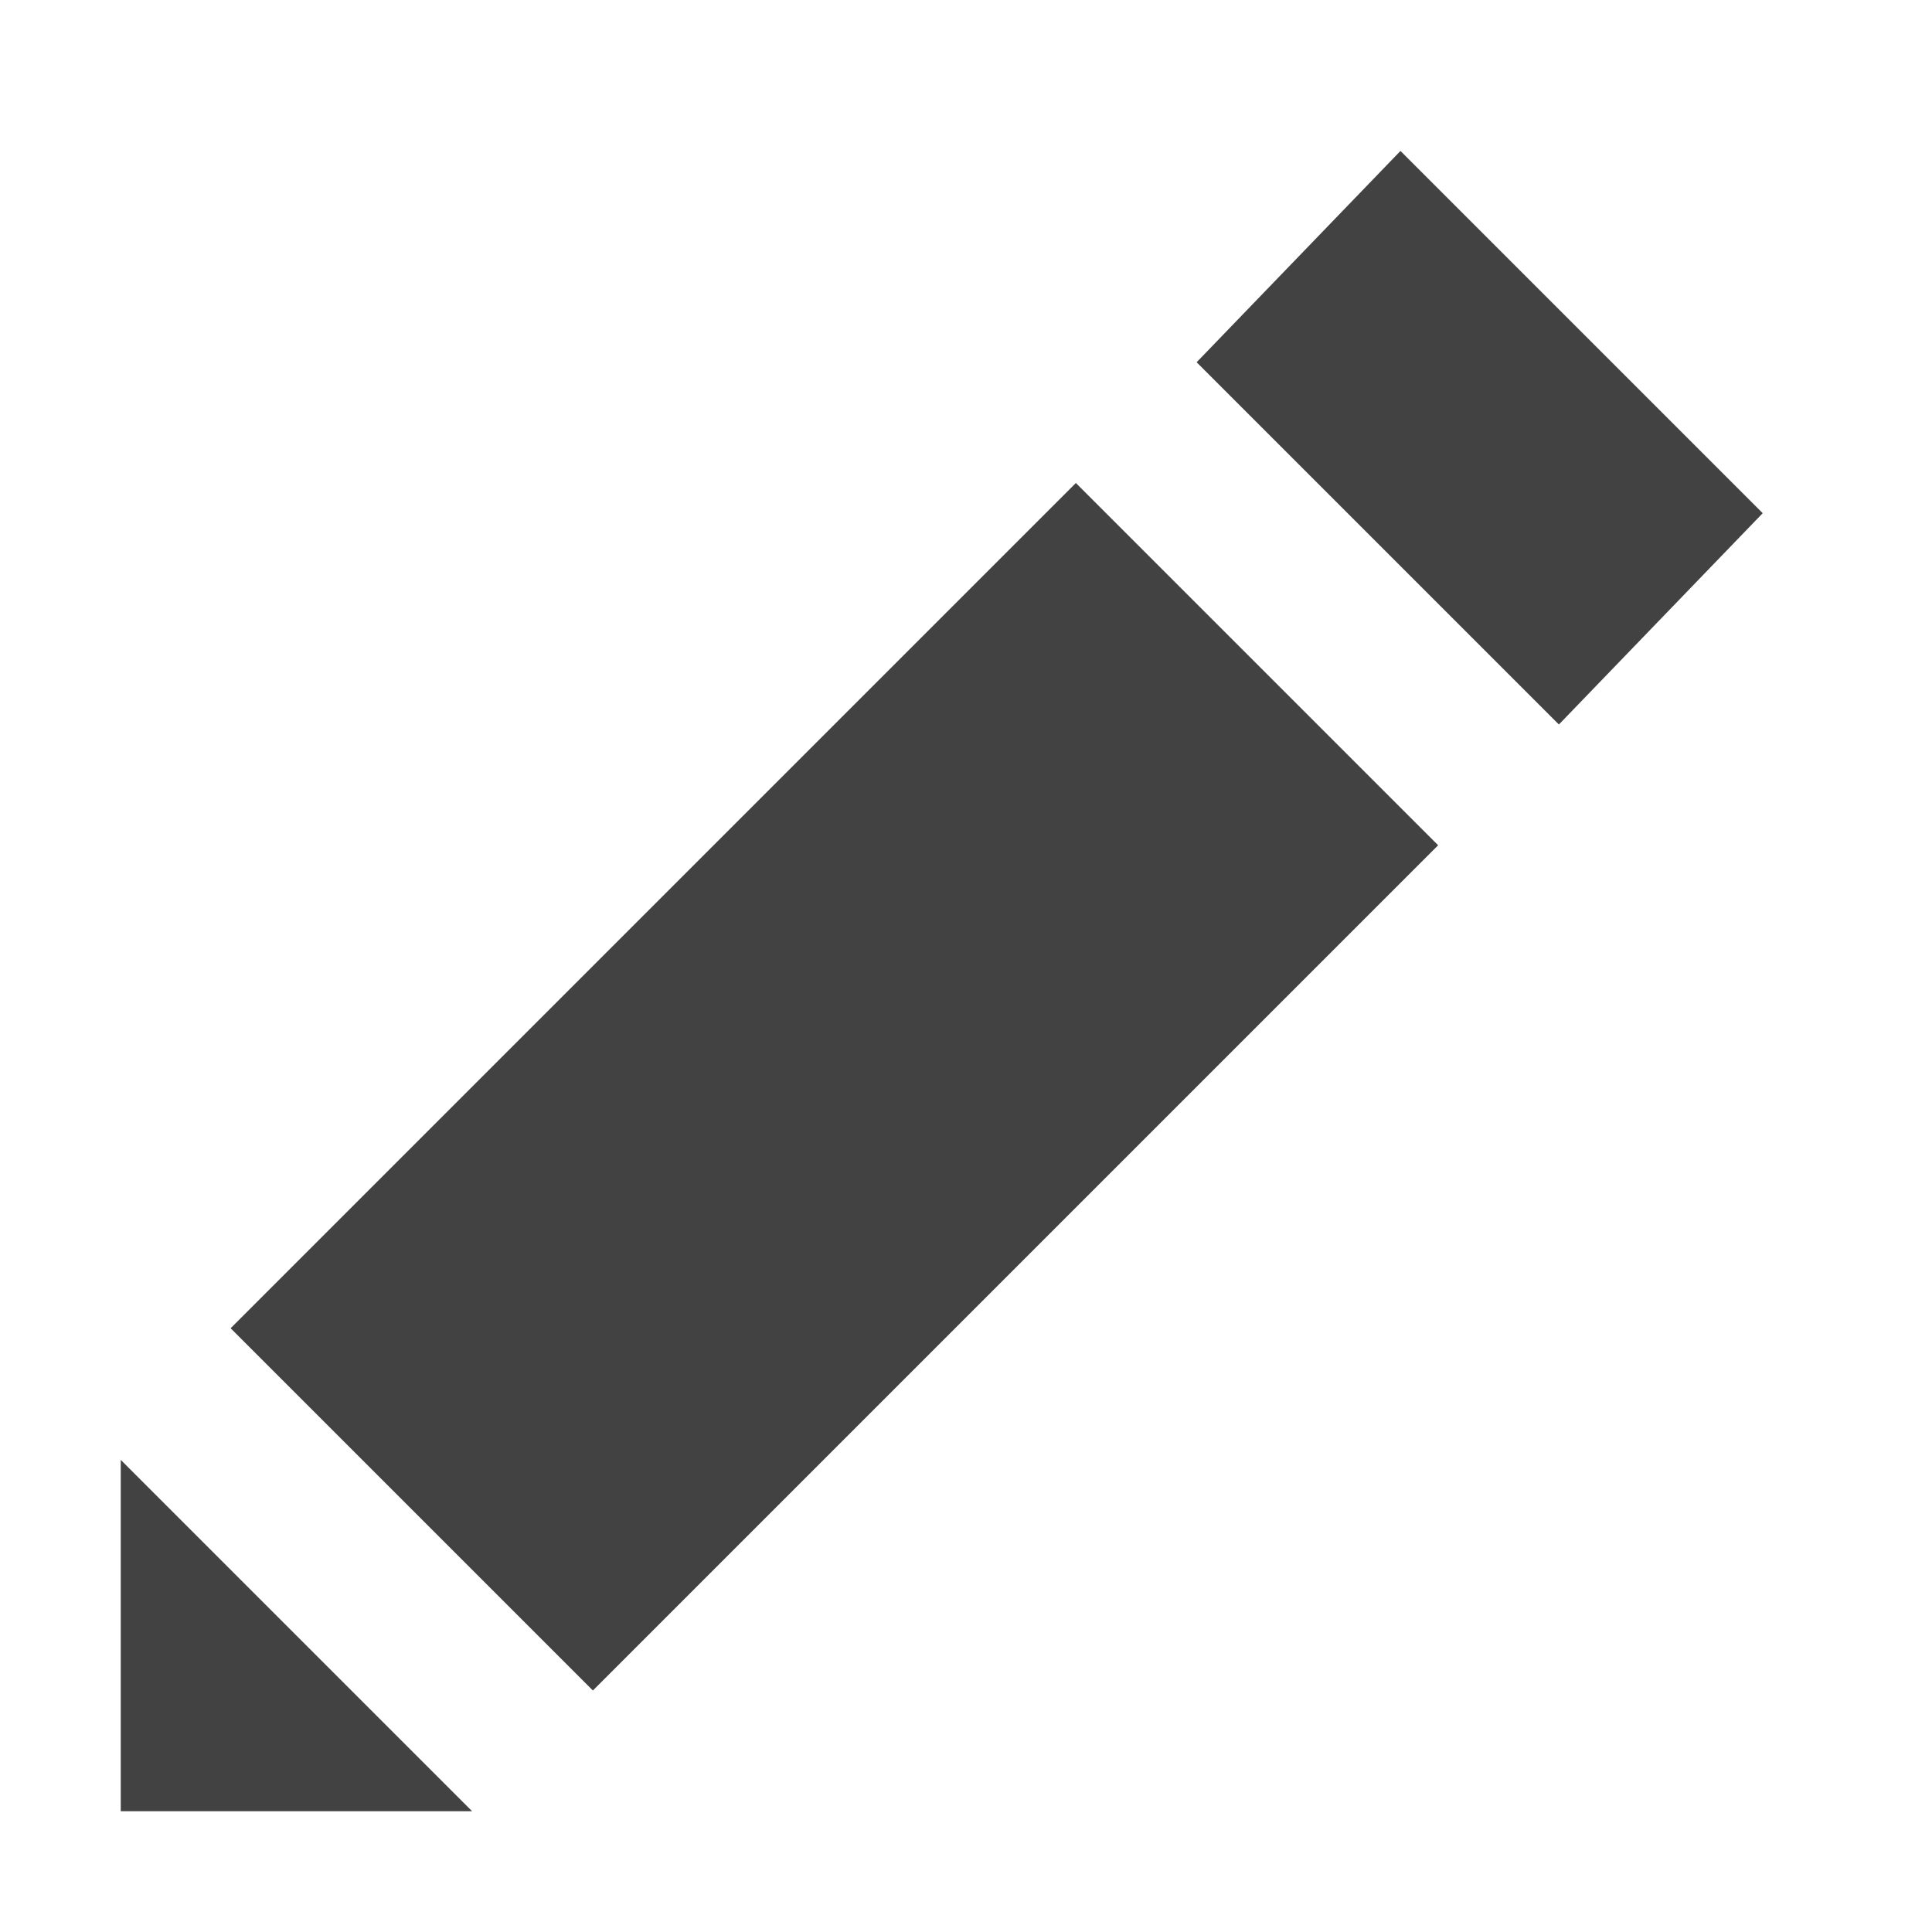
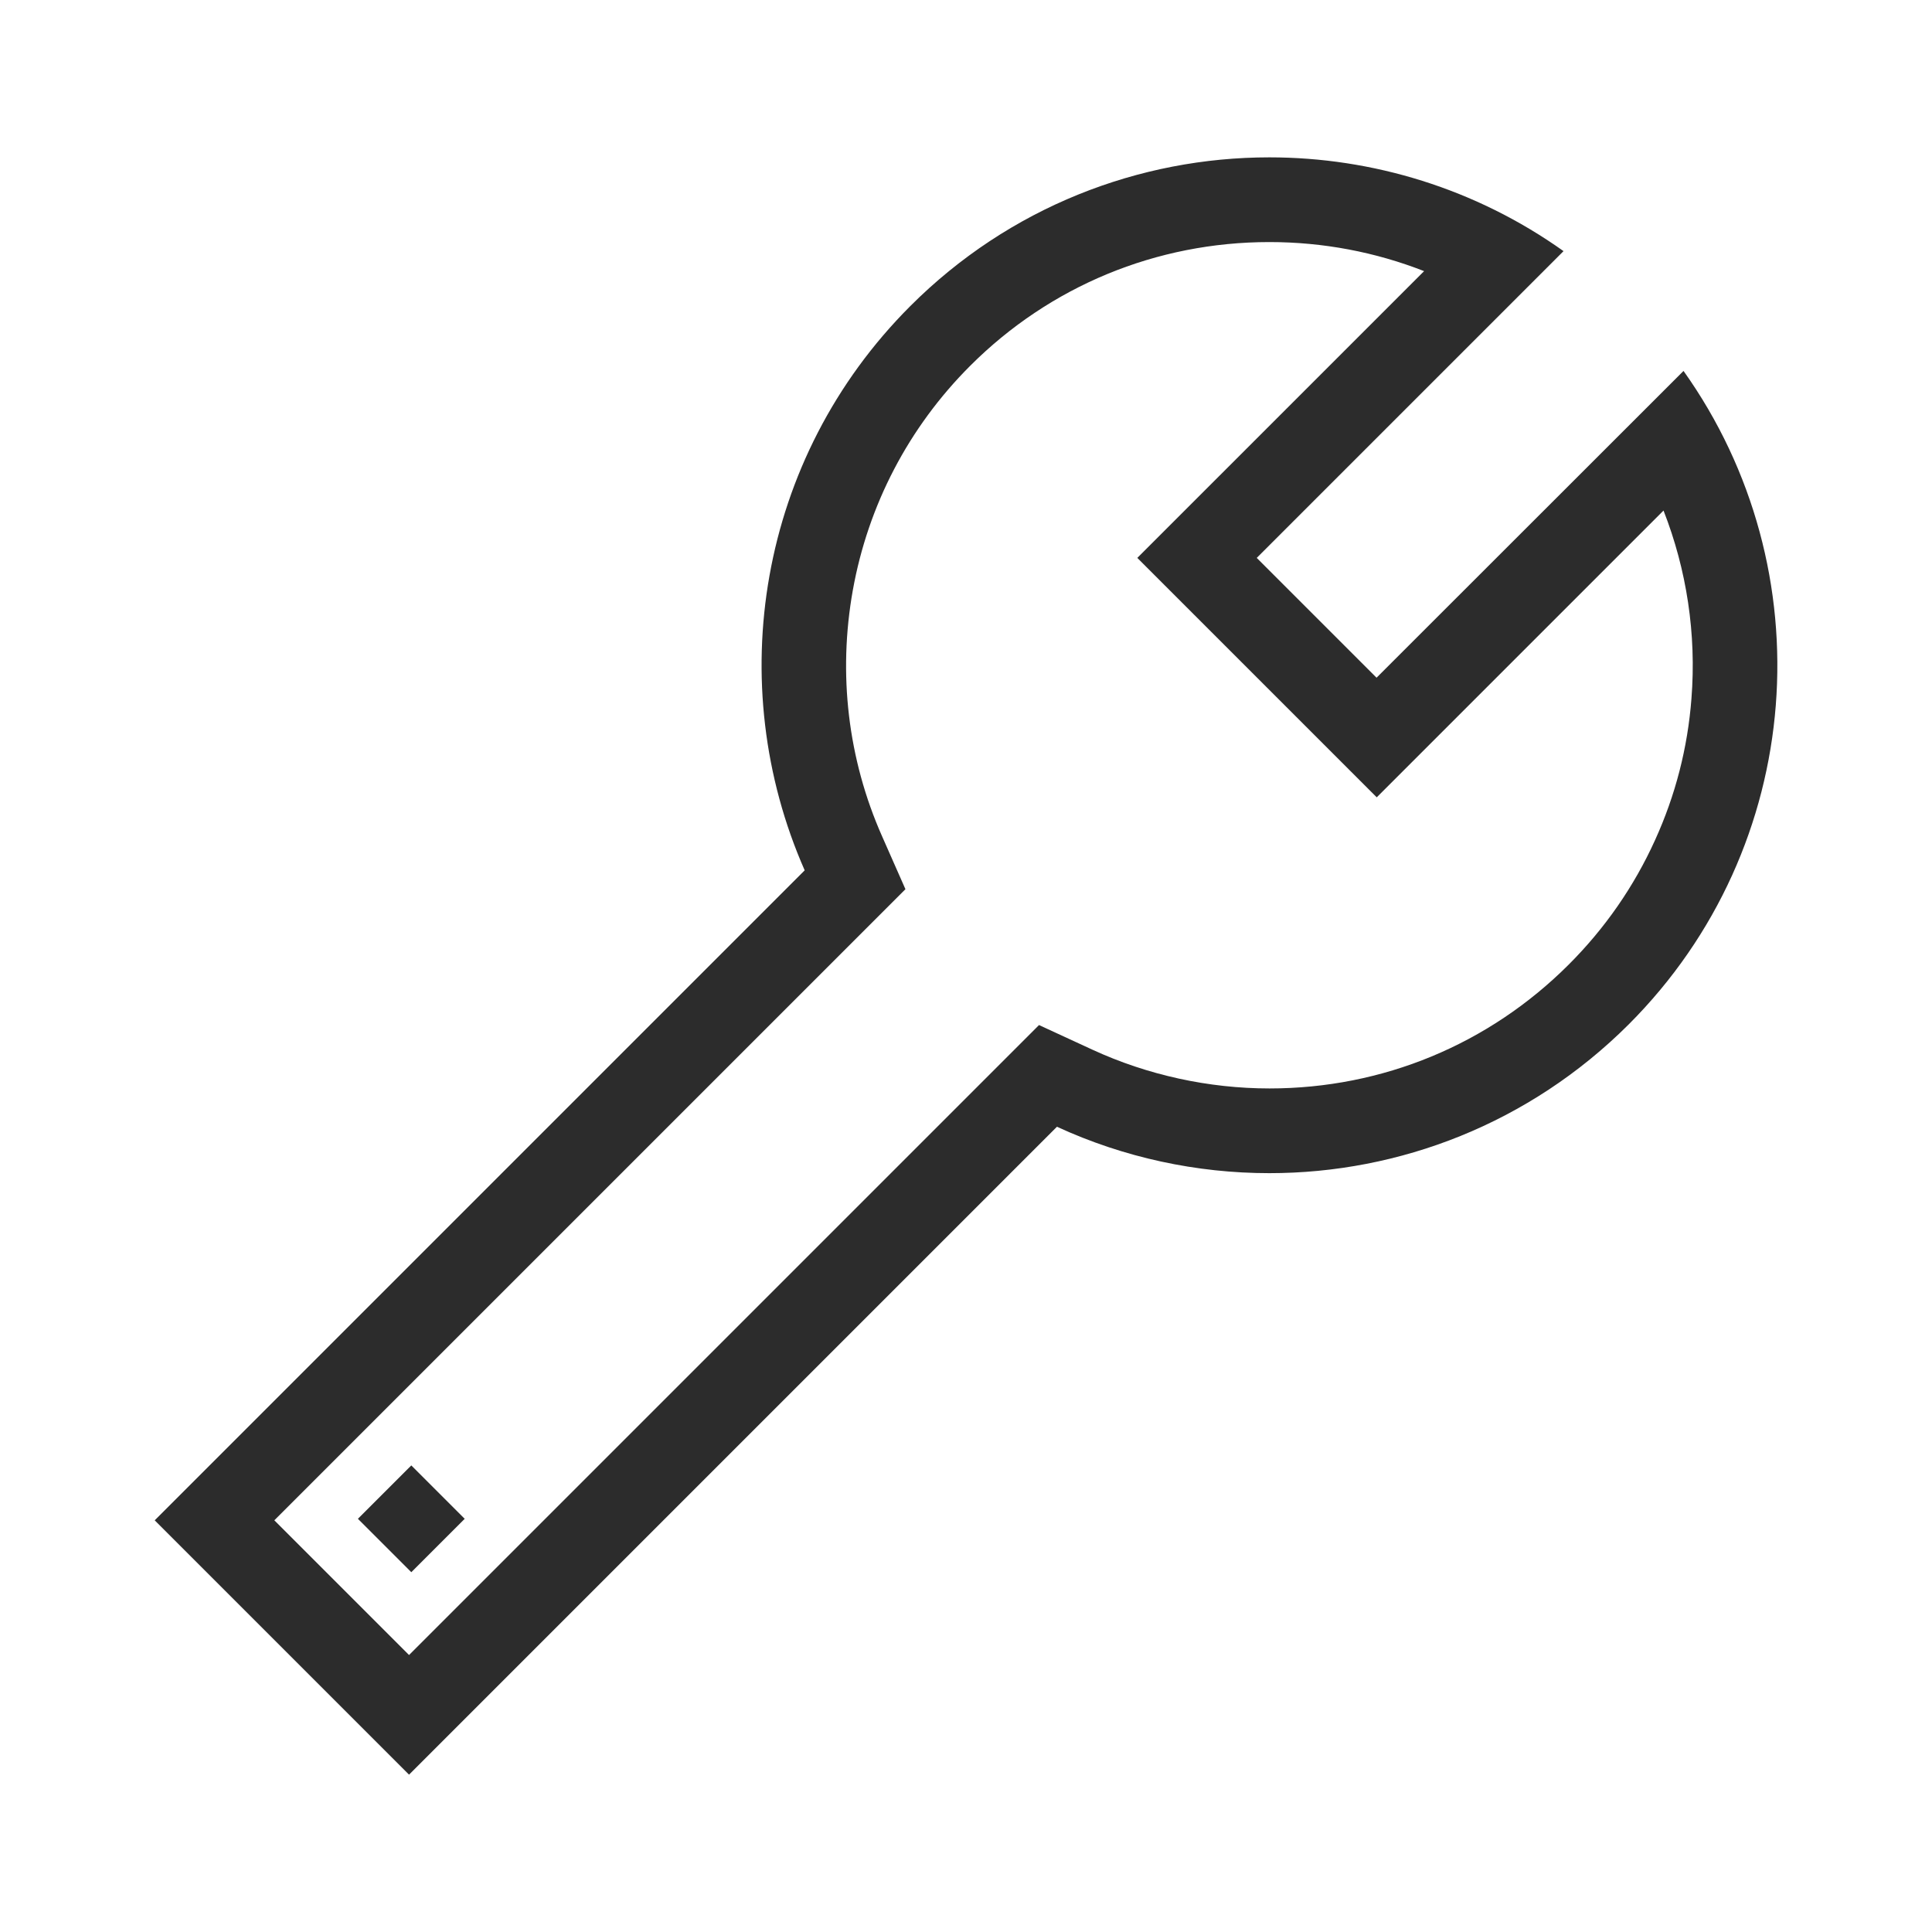
- <svg xmlns="http://www.w3.org/2000/svg" width="16" height="16">
-   <style type="text/css">.icon-canvas-transparent{opacity:0;fill:#F6F6F6;} .icon-vs-out{fill:#F6F6F6;} .icon-vs-bg{fill:#424242;}</style>
-   <path class="icon-canvas-transparent" d="M16 16h-16v-16h16v16z" id="canvas" />
-   <path class="icon-vs-out" d="M16 4.28l-11.673 11.72h-4.327v-4.406l11.477-11.594h.308l4.215 4.237v.043z" id="outline" style="display: none;" />
-   <path class="icon-vs-bg" d="M14.598 4.25l-1.688 1.75-3-3 1.688-1.75 3 3zm-5.688-.25l-7 7 3 3 7-7-3-3zm-7.91 8.09v2.91h2.91l-2.91-2.91z" id="iconBg" />
+ <svg xmlns="http://www.w3.org/2000/svg" t="1590047117239" class="icon" viewBox="0 0 1024 1024" version="1.1" p-id="1923" width="200" height="200">
+   <defs>
+     <style type="text/css" />
+   </defs>
+   <path d="M672.8 128.3c28.5 0 56.2 5.3 82 15.4L634.5 264l-31.7 31.7 31.7 31.7 63.5 63.5 31.7 31.7 31.7-31.7 120.3-120.3c12.3 31.4 17.5 65.5 14.8 99.7-2 26.1-8.5 51.3-19.3 75-11.1 24.5-26.5 46.7-45.7 65.9-42.4 42.4-98.7 65.7-158.6 65.7-32.3 0-64.7-7.1-93.8-20.5l-28.4-13.1-22.1 22.1-311.8 311.8-71.4-71.4L458.2 493l21.7-21.7-12.4-28.1c-18.1-40.9-23.4-86-15.5-130.3 8.1-45.2 29.6-86.4 62.2-119 42.3-42.3 98.7-65.6 158.6-65.6m0-44.9c-68.9 0-137.8 26.3-190.3 78.8-80.9 80.9-99.5 200.4-56 299.1L82 805.8l134.8 134.8 343.4-343.4c35.6 16.4 74.1 24.6 112.6 24.6 68.9 0 137.8-26.3 190.4-78.8 94.3-94.3 104-241.2 29.1-346.4L729.6 359.2l-63.5-63.5 162.6-162.6C782.2 100 727.5 83.4 672.8 83.4zM246.3 805L218 776.7 189.7 805l28.3 28.3 28.3-28.3z" fill="#2c2c2c" p-id="1924" />
</svg>
